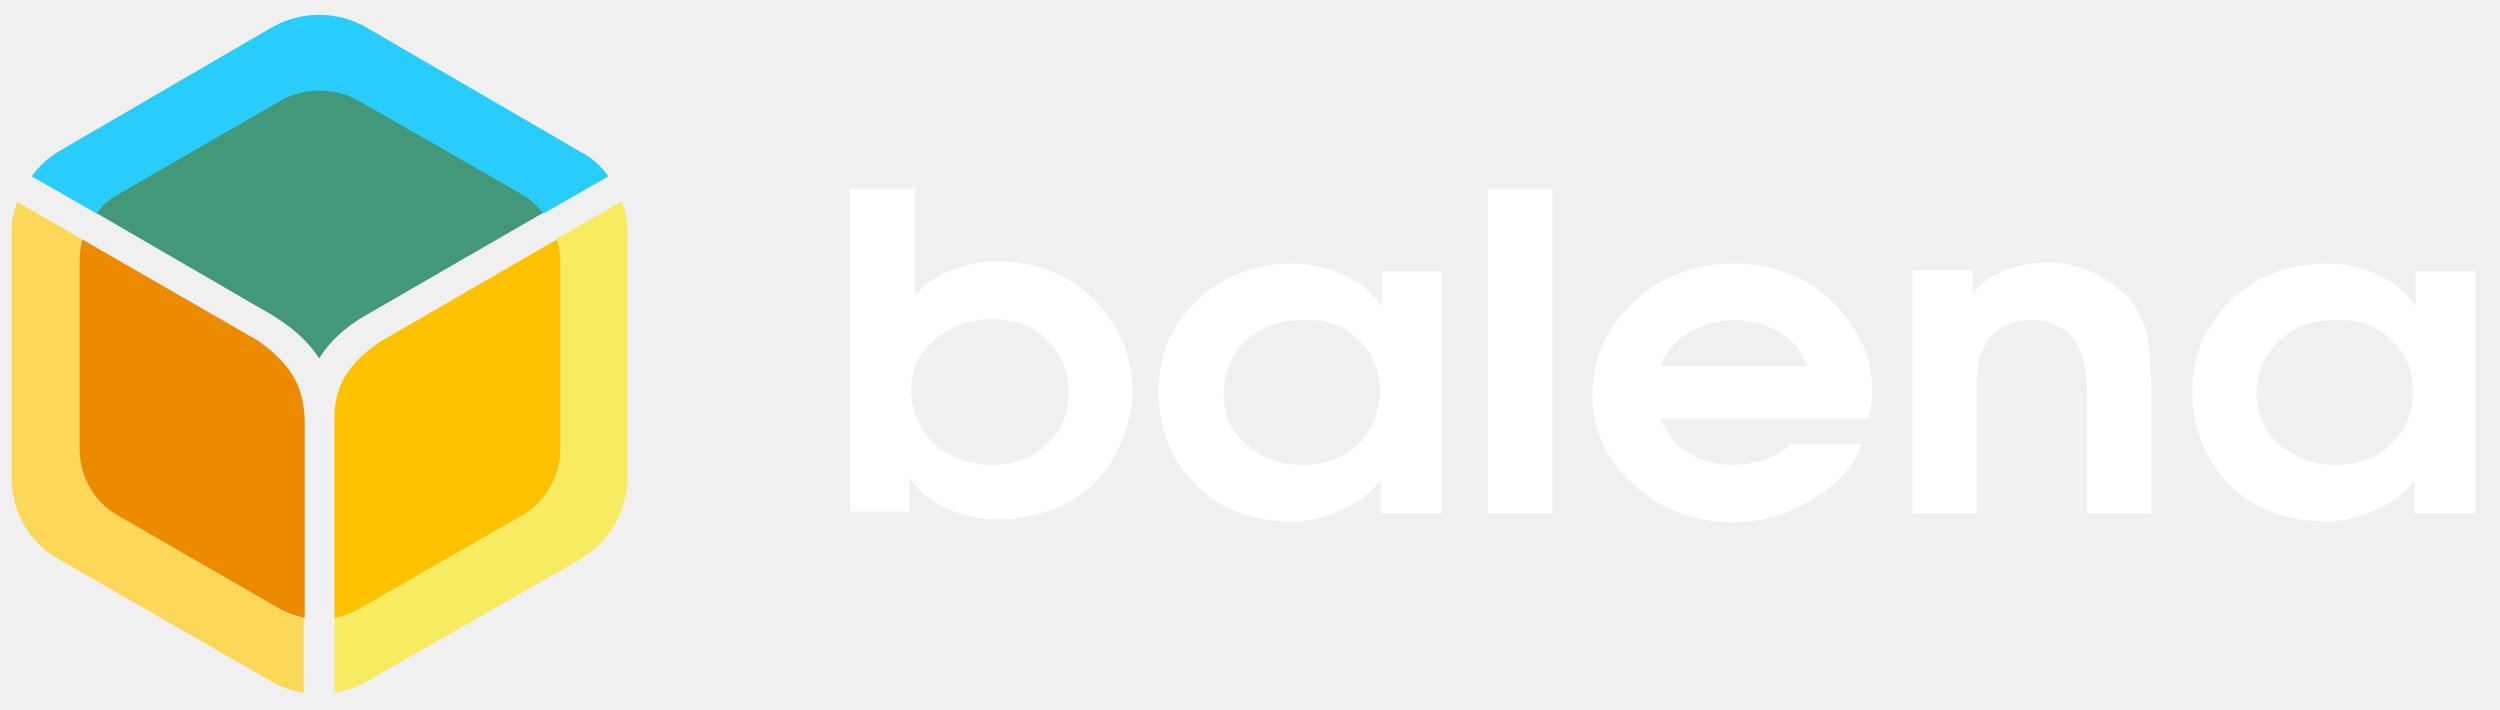
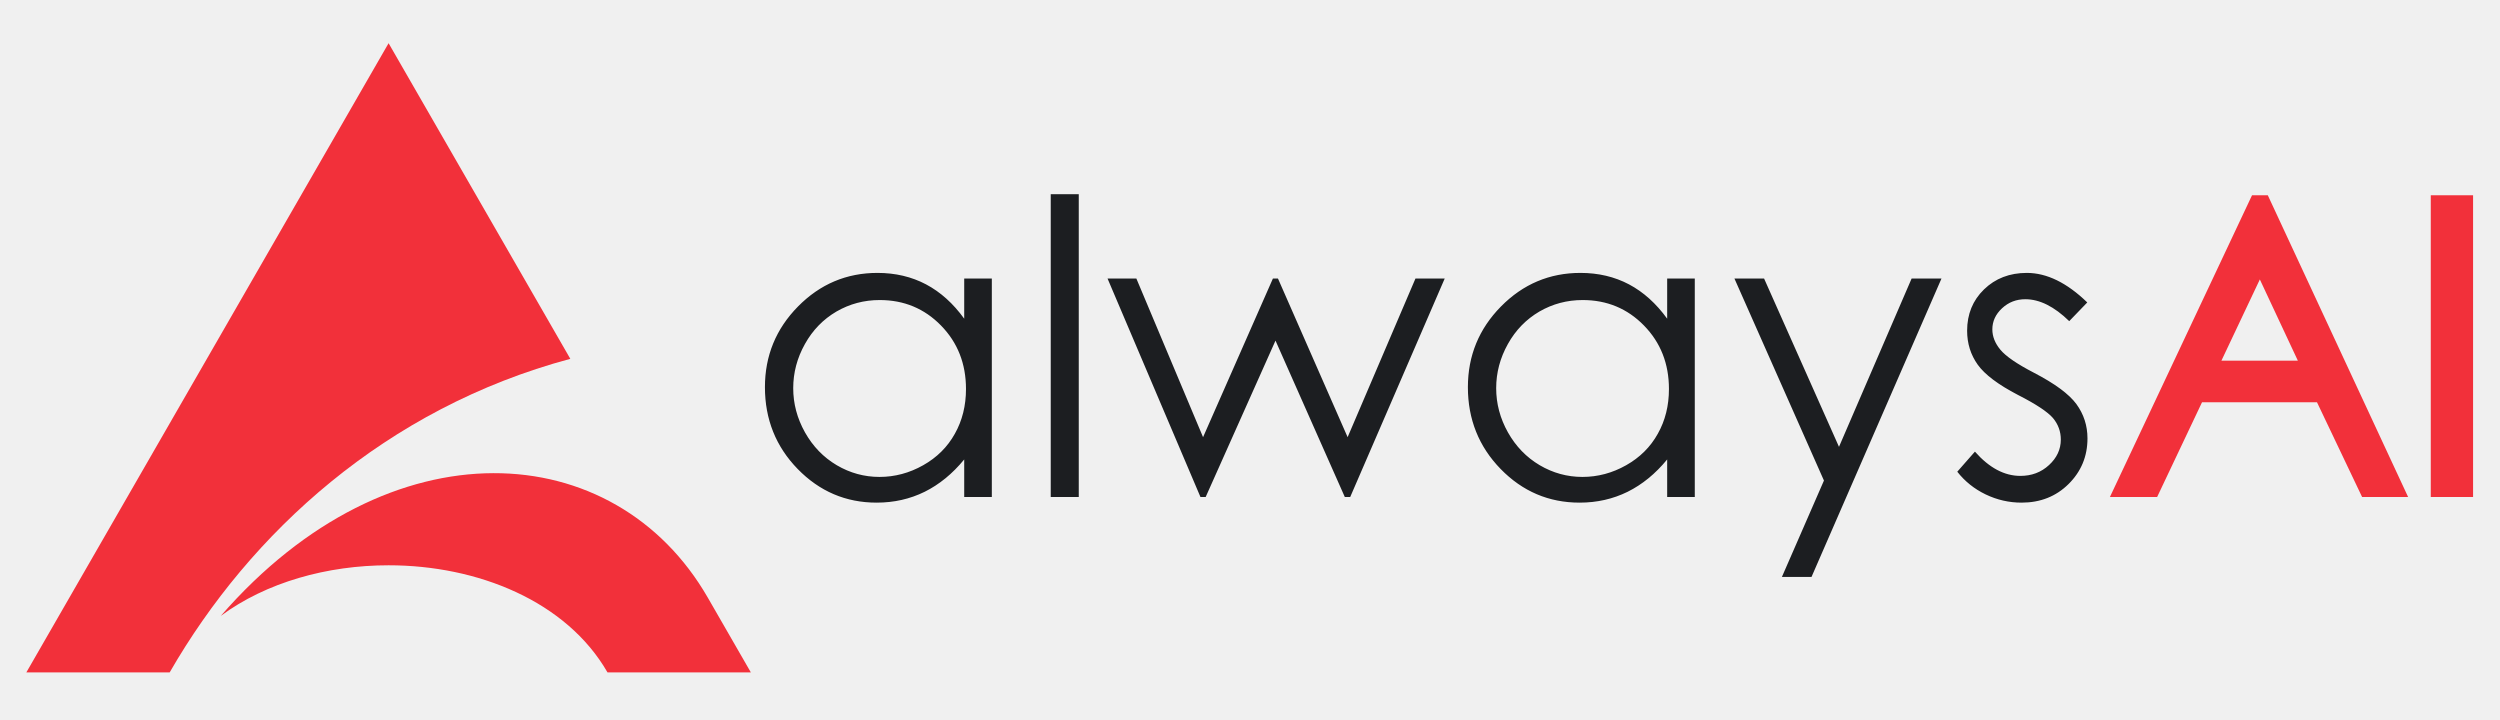
- <svg xmlns="http://www.w3.org/2000/svg" version="1.1" x="0px" y="0px" viewBox="0 0 260.9 74" style="enable-background:new 0 0 260.9 74;" xml:space="preserve">
-   <style type="text/css">
- 	.st0{display:none;}
- 	.st1{display:inline;}
- 	.st2{fill:#FFFFFF;}
- 	.st3{fill:#FFC100;}
- 	.st4{fill:#F6EB61;}
- 	.st5{fill:#439879;}
- 	.st6{fill:#28CDFB;}
- 	.st7{fill:#FDD757;}
- 	.st8{fill:#EC8B00;}
- </style>
-   <g id="Ebene_1">
-     <g>
-       <path class="st2" d="M88.8,19.7h6.7v11.1h0.1c0.7-1,1.7-1.7,2.9-2.3c1.2-0.5,2.5-0.9,3.8-1.1c0.3,0,0.7-0.1,1-0.1    c0.3,0,0.6,0,0.9,0c4.1,0,7.5,1.4,10.1,4.1c2.6,2.7,3.9,5.9,3.9,9.4c0,0.5,0,1.1-0.1,1.6c-0.1,0.6-0.2,1.1-0.4,1.7    c-0.3,1.1-0.7,2.2-1.2,3.2c-0.5,1-1.2,2-1.9,2.7c-1.2,1.4-2.8,2.4-4.6,3.1c-1.8,0.7-3.7,1.1-5.6,1.1c-1.9,0-3.7-0.3-5.3-1    c-1.6-0.7-3-1.7-4.1-3.2l-0.1,0v3.4h-6.2V19.7z M97.6,35.4c-1.7,1.4-2.5,3.1-2.5,5.2c0,2.2,0.8,4.1,2.3,5.6    c1.5,1.5,3.6,2.3,6.1,2.3c2.4,0,4.3-0.7,5.8-2.2c1.5-1.4,2.2-3.2,2.2-5.4c0-2.1-0.7-3.9-2.2-5.4c-1.5-1.5-3.4-2.2-5.8-2.2    C101.2,33.3,99.3,34,97.6,35.4z" />
-       <path class="st2" d="M150.3,53.6h-6.2v-3.4h-0.1c-0.8,1.1-1.9,2-3.3,2.7c-1.4,0.7-2.8,1.2-4.3,1.4c-0.3,0-0.6,0.1-0.9,0.1    c-0.3,0-0.6,0-0.9,0c-2.2,0-4.1-0.4-5.8-1.1c-1.7-0.7-3.2-1.8-4.4-3.1c-1.1-1.2-2-2.6-2.6-4.2c-0.6-1.6-0.9-3.3-0.9-5    c0-1.8,0.3-3.4,0.8-4.9c0.6-1.5,1.5-2.9,2.7-4.2c1.4-1.5,3-2.6,4.7-3.3c1.7-0.7,3.6-1.1,5.7-1.1c1.9,0,3.7,0.4,5.3,1.1    c1.6,0.7,3,1.8,4.1,3.3v-3.6h6.2V53.6z M144,40.8c0-2.1-0.7-3.9-2.2-5.3c-1.5-1.5-3.4-2.2-5.8-2.1c-2.5,0-4.5,0.7-6,2.2    c-1.6,1.5-2.3,3.4-2.3,5.6c0,2.1,0.8,3.8,2.4,5.2c1.6,1.4,3.6,2.1,5.8,2.1c2.4,0,4.4-0.7,5.9-2.2C143.2,44.9,144,43,144,40.8    L144,40.8z" />
-       <path class="st2" d="M155.3,19.7h6.7v33.9h-6.7V19.7z" />
-       <path class="st2" d="M173.3,43.6c0.5,1.5,1.4,2.7,2.8,3.6c1.4,0.9,2.9,1.3,4.6,1.3c1.3,0,2.5-0.2,3.6-0.6c1.1-0.4,2-0.9,2.6-1.6    l7.4,0c-0.8,2.3-2.5,4.2-5.1,5.8c-2.6,1.6-5.3,2.4-8.3,2.4c-4.1,0-7.5-1.3-10.4-3.9c-2.9-2.6-4.3-5.7-4.3-9.4c0-3.8,1.4-7,4.3-9.7    c2.9-2.7,6.4-4,10.5-4c4,0,7.4,1.3,10.2,4c2.8,2.7,4.2,5.8,4.2,9.3c0,0.4,0,0.8-0.1,1.2c-0.1,0.4-0.1,0.8-0.2,1.1    c0,0.1-0.1,0.2-0.1,0.3c0,0.1,0,0.2,0,0.3H173.3z M188.6,38.2c-0.5-1.5-1.5-2.7-2.9-3.5c-1.4-0.9-3-1.3-4.7-1.3    c-0.1,0-0.1,0-0.2,0c-0.1,0-0.1,0-0.2,0c-1.6,0.1-3.1,0.6-4.5,1.4c-1.4,0.9-2.4,2-2.8,3.4H188.6z" />
-       <path class="st2" d="M199.7,28.2h6.2v2.3h0.1c0.8-0.9,1.8-1.7,3-2.2c1.3-0.5,2.6-0.8,4-0.9c0.1,0,0.2,0,0.3,0c0.1,0,0.2,0,0.3,0    c0.1,0,0.3,0,0.4,0c0.1,0,0.3,0,0.4,0c1.3,0.1,2.6,0.4,3.9,1c1.3,0.5,2.3,1.3,3.3,2.2c0.1,0.1,0.3,0.2,0.4,0.3    c0.1,0.1,0.2,0.2,0.3,0.4c1.1,1.4,1.7,2.8,1.9,4.4s0.3,3.1,0.3,4.8v13.1h-6.7v-12c0-0.4,0-0.8,0-1.2c0-0.4,0-0.9-0.1-1.3    c-0.1-0.7-0.2-1.3-0.4-1.9c-0.2-0.6-0.4-1.2-0.8-1.7c-0.4-0.6-1-1.1-1.8-1.5c-0.8-0.4-1.5-0.6-2.3-0.6c0,0-0.1,0-0.1,0    c-0.1,0-0.1,0-0.2,0c-0.1,0-0.2,0-0.3,0c-0.1,0-0.2,0-0.4,0c-0.8,0.1-1.5,0.3-2.3,0.7c-0.7,0.4-1.3,0.9-1.7,1.5    c-0.3,0.5-0.6,1.1-0.8,1.7c-0.2,0.7-0.3,1.3-0.3,2c0,0.4,0,0.8,0,1.2c0,0.4,0,0.8,0,1.1c0,0.1,0,0.2,0,0.3c0,0.1,0,0.1,0,0.2v11.5    h-6.7V28.2z" />
-       <path class="st2" d="M258.2,53.6H252v-3.4h-0.1c-0.8,1.1-1.9,2-3.3,2.7c-1.4,0.7-2.8,1.2-4.3,1.4c-0.3,0-0.6,0.1-0.9,0.1    c-0.3,0-0.6,0-0.9,0c-2.2,0-4.1-0.4-5.8-1.1c-1.7-0.7-3.2-1.8-4.4-3.1c-1.1-1.2-2-2.6-2.6-4.2c-0.6-1.6-0.9-3.3-0.9-5    c0-1.8,0.3-3.4,0.8-4.9c0.6-1.5,1.5-2.9,2.7-4.2c1.4-1.5,3-2.6,4.7-3.3c1.7-0.7,3.6-1.1,5.7-1.1c1.9,0,3.7,0.4,5.3,1.1    c1.6,0.7,3,1.8,4.1,3.3v-3.6h6.2V53.6z M251.8,40.8c0-2.1-0.7-3.9-2.2-5.3c-1.5-1.5-3.4-2.2-5.8-2.1c-2.5,0-4.5,0.7-6,2.2    c-1.6,1.5-2.3,3.4-2.3,5.6c0,2.1,0.8,3.8,2.4,5.2c1.6,1.4,3.6,2.1,5.8,2.1c2.4,0,4.4-0.7,5.9-2.2C251.1,44.9,251.8,43,251.8,40.8    L251.8,40.8z" />
-     </g>
-     <g>
-       <path class="st3" d="M34.9,43.9v20.6c0.9-0.2,1.7-0.4,2.5-0.9l17.1-9.8c2.5-1.4,4-4.1,4-7V27.3c0-0.8-0.1-1.6-0.4-2.3L39.6,35.7    C35.7,38.4,34.9,40.9,34.9,43.9z" />
-       <path class="st4" d="M64.9,21l-6.8,3.9c0.2,0.7,0.4,1.5,0.4,2.3v19.6c0,2.9-1.6,5.6-4,7l-17.1,9.8c-0.8,0.4-1.6,0.7-2.5,0.9v7.8    c1.2-0.2,2.4-0.6,3.4-1.2l22.2-12.7c3.1-1.8,5-5.1,5-8.7V24.3C65.5,23.2,65.3,22.1,64.9,21z" />
-       <path class="st5" d="M33.3,37.4c1-1.6,2.5-3.1,4.7-4.4l18.7-10.8c-0.6-0.8-1.4-1.5-2.2-2l-17.1-9.8c-2.5-1.4-5.6-1.4-8.1,0    l-17,9.8c-0.9,0.5-1.6,1.2-2.3,2L28.6,33C30.8,34.4,32.3,35.8,33.3,37.4z" />
-       <path class="st6" d="M12.3,20.3l17-9.8c2.5-1.4,5.6-1.4,8.1,0l17.1,9.8c0.9,0.5,1.6,1.2,2.2,2l6.8-3.9c-0.8-1.1-1.8-2-3-2.6    L38.3,2.9c-3.1-1.8-6.9-1.8-10,0L6.3,15.7c-1.2,0.7-2.2,1.6-3,2.7l6.8,3.9C10.6,21.5,11.4,20.8,12.3,20.3z" />
-       <path class="st7" d="M29.3,63.6l-17-9.8c-2.5-1.4-4-4.1-4-7V27.2c0-0.8,0.1-1.5,0.3-2.2l-6.8-3.9c-0.4,1.1-0.6,2.1-0.6,3.2v25.5    c0,3.6,1.9,6.9,5,8.6l22.1,12.7c1,0.6,2.2,1,3.4,1.2v-7.8C30.9,64.4,30.1,64.1,29.3,63.6z" />
-       <path class="st8" d="M27,35.6L8.6,25c-0.2,0.7-0.3,1.5-0.3,2.2v19.6c0,2.9,1.5,5.6,4,7l17,9.8c0.8,0.4,1.6,0.7,2.5,0.9V43.9    C31.7,40.9,30.9,38.4,27,35.6z" />
-     </g>
+ <svg xmlns="http://www.w3.org/2000/svg" xmlns:xlink="http://www.w3.org/1999/xlink" width="500" height="144" viewBox="0 0 500 144">
+   <defs>
+     <path id="a" d="M0 126.436h489.39V.592H0z" />
+   </defs>
+   <g fill="none" fill-rule="evenodd" transform="translate(5.265 8.047)">
+     <path fill="#F2303A" d="M38.888 115.136c9.117-6.75 21.34-10.125 33.564-10.125 17.781 0 35.562 7.141 43.784 21.424h28.67l-8.62-14.972c-18.539-32.2-63.444-35.365-97.398 3.673m69.91-51.417L72.453.594.002 126.434h28.667c16.08-27.928 43.233-52.812 80.13-62.715" />
+     <path fill="#1C1E21" d="M193.1 47.658v43.698h-5.523v-7.514c-2.35 2.867-4.989 5.016-7.913 6.47-2.925 1.44-6.124 2.168-9.596 2.168-6.163 0-11.426-2.249-15.799-6.732-4.36-4.482-6.547-9.937-6.547-16.365 0-6.291 2.214-11.664 6.615-16.133 4.402-4.467 9.704-6.716 15.896-6.716 3.58 0 6.822.768 9.704 2.289 2.899 1.533 5.44 3.825 7.64 6.869v-8.034h5.524zm-22.43 4.304c-3.117 0-6 .768-8.653 2.302-2.638 1.55-4.742 3.7-6.3 6.497-1.559 2.785-2.338 5.731-2.338 8.828 0 3.086.78 6.032 2.351 8.839 1.585 2.811 3.691 4.99 6.358 6.568 2.651 1.56 5.507 2.342 8.54 2.342 3.075 0 5.987-.782 8.735-2.332 2.746-1.547 4.866-3.643 6.343-6.304 1.487-2.643 2.227-5.631 2.227-8.95 0-5.058-1.667-9.29-4.99-12.69-3.322-3.403-7.407-5.1-12.273-5.1zm34.212 39.391h5.605V30.799h-5.605v60.554zm11.36-43.695h5.765l13.34 31.73 13.971-31.73h1.011l13.93 31.73 13.57-31.73h5.85l-18.904 43.698h-1.077l-13.864-31.28-13.966 31.28h-1.04l-18.586-43.698zm117.45 0v43.698h-5.523v-7.514c-2.348 2.867-4.986 5.016-7.914 6.47-2.925 1.44-6.123 2.168-9.593 2.168-6.166 0-11.429-2.249-15.801-6.732-4.36-4.482-6.548-9.937-6.548-16.365 0-6.291 2.214-11.664 6.616-16.133 4.402-4.467 9.704-6.716 15.896-6.716 3.58 0 6.821.768 9.707 2.289 2.893 1.533 5.436 3.825 7.637 6.869v-8.034h5.523zm-22.43 4.304c-3.117 0-6 .768-8.654 2.302-2.637 1.55-4.744 3.7-6.3 6.497-1.558 2.785-2.337 5.731-2.337 8.828 0 3.086.779 6.032 2.35 8.839 1.586 2.811 3.692 4.99 6.359 6.568 2.648 1.56 5.507 2.342 8.543 2.342 3.074 0 5.984-.782 8.732-2.332 2.746-1.547 4.865-3.643 6.342-6.304 1.49-2.643 2.227-5.631 2.227-8.95 0-5.058-1.666-9.29-4.989-12.69-3.32-3.403-7.408-5.1-12.273-5.1zm30.357-4.304h5.931l14.983 33.663 14.527-33.663h5.973l-25.994 59.678h-5.921l8.406-19.272-17.905-40.406zm70.568 4.784l-3.606 3.74c-2.996-2.919-5.921-4.384-8.775-4.384-1.82 0-3.362.602-4.662 1.808-1.298 1.207-1.94 2.62-1.94 4.224 0 1.413.531 2.767 1.597 4.055 1.067 1.304 3.312 2.852 6.727 4.62 4.167 2.165 7 4.248 8.487 6.265 1.477 2.028 2.215 4.316 2.215 6.864 0 3.58-1.259 6.621-3.773 9.116-2.501 2.482-5.644 3.73-9.404 3.73-2.514 0-4.905-.549-7.19-1.644-2.282-1.101-4.167-2.62-5.673-4.539l3.528-4.018c2.856 3.237 5.889 4.853 9.088 4.853 2.243 0 4.157-.71 5.728-2.165 1.572-1.439 2.364-3.14 2.364-5.1 0-1.6-.518-3.04-1.556-4.29-1.055-1.234-3.39-2.794-7.055-4.658-3.92-2.043-6.587-4.047-8.009-6.032-1.405-1.975-2.119-4.235-2.119-6.785 0-3.316 1.122-6.072 3.378-8.266 2.256-2.19 5.112-3.302 8.556-3.302 4.004 0 8.035 1.972 12.094 5.908z" />
+     <path fill="#F2303A" d="M458.136 72.41h-22.999l-8.977 18.945h-9.444l28.425-60.35h3.154l28.064 60.35h-9.204l-9.02-18.944zm-3.83-8.323l-7.604-16.247-7.684 16.247h15.287z" />
+     <mask id="b" fill="#fff">
+       <use xlink:href="#a" />
+     </mask>
+     <path fill="#F2303A" d="M480.888 91.353h8.501V31.005h-8.5z" mask="url(#b)" />
  </g>
</svg>
